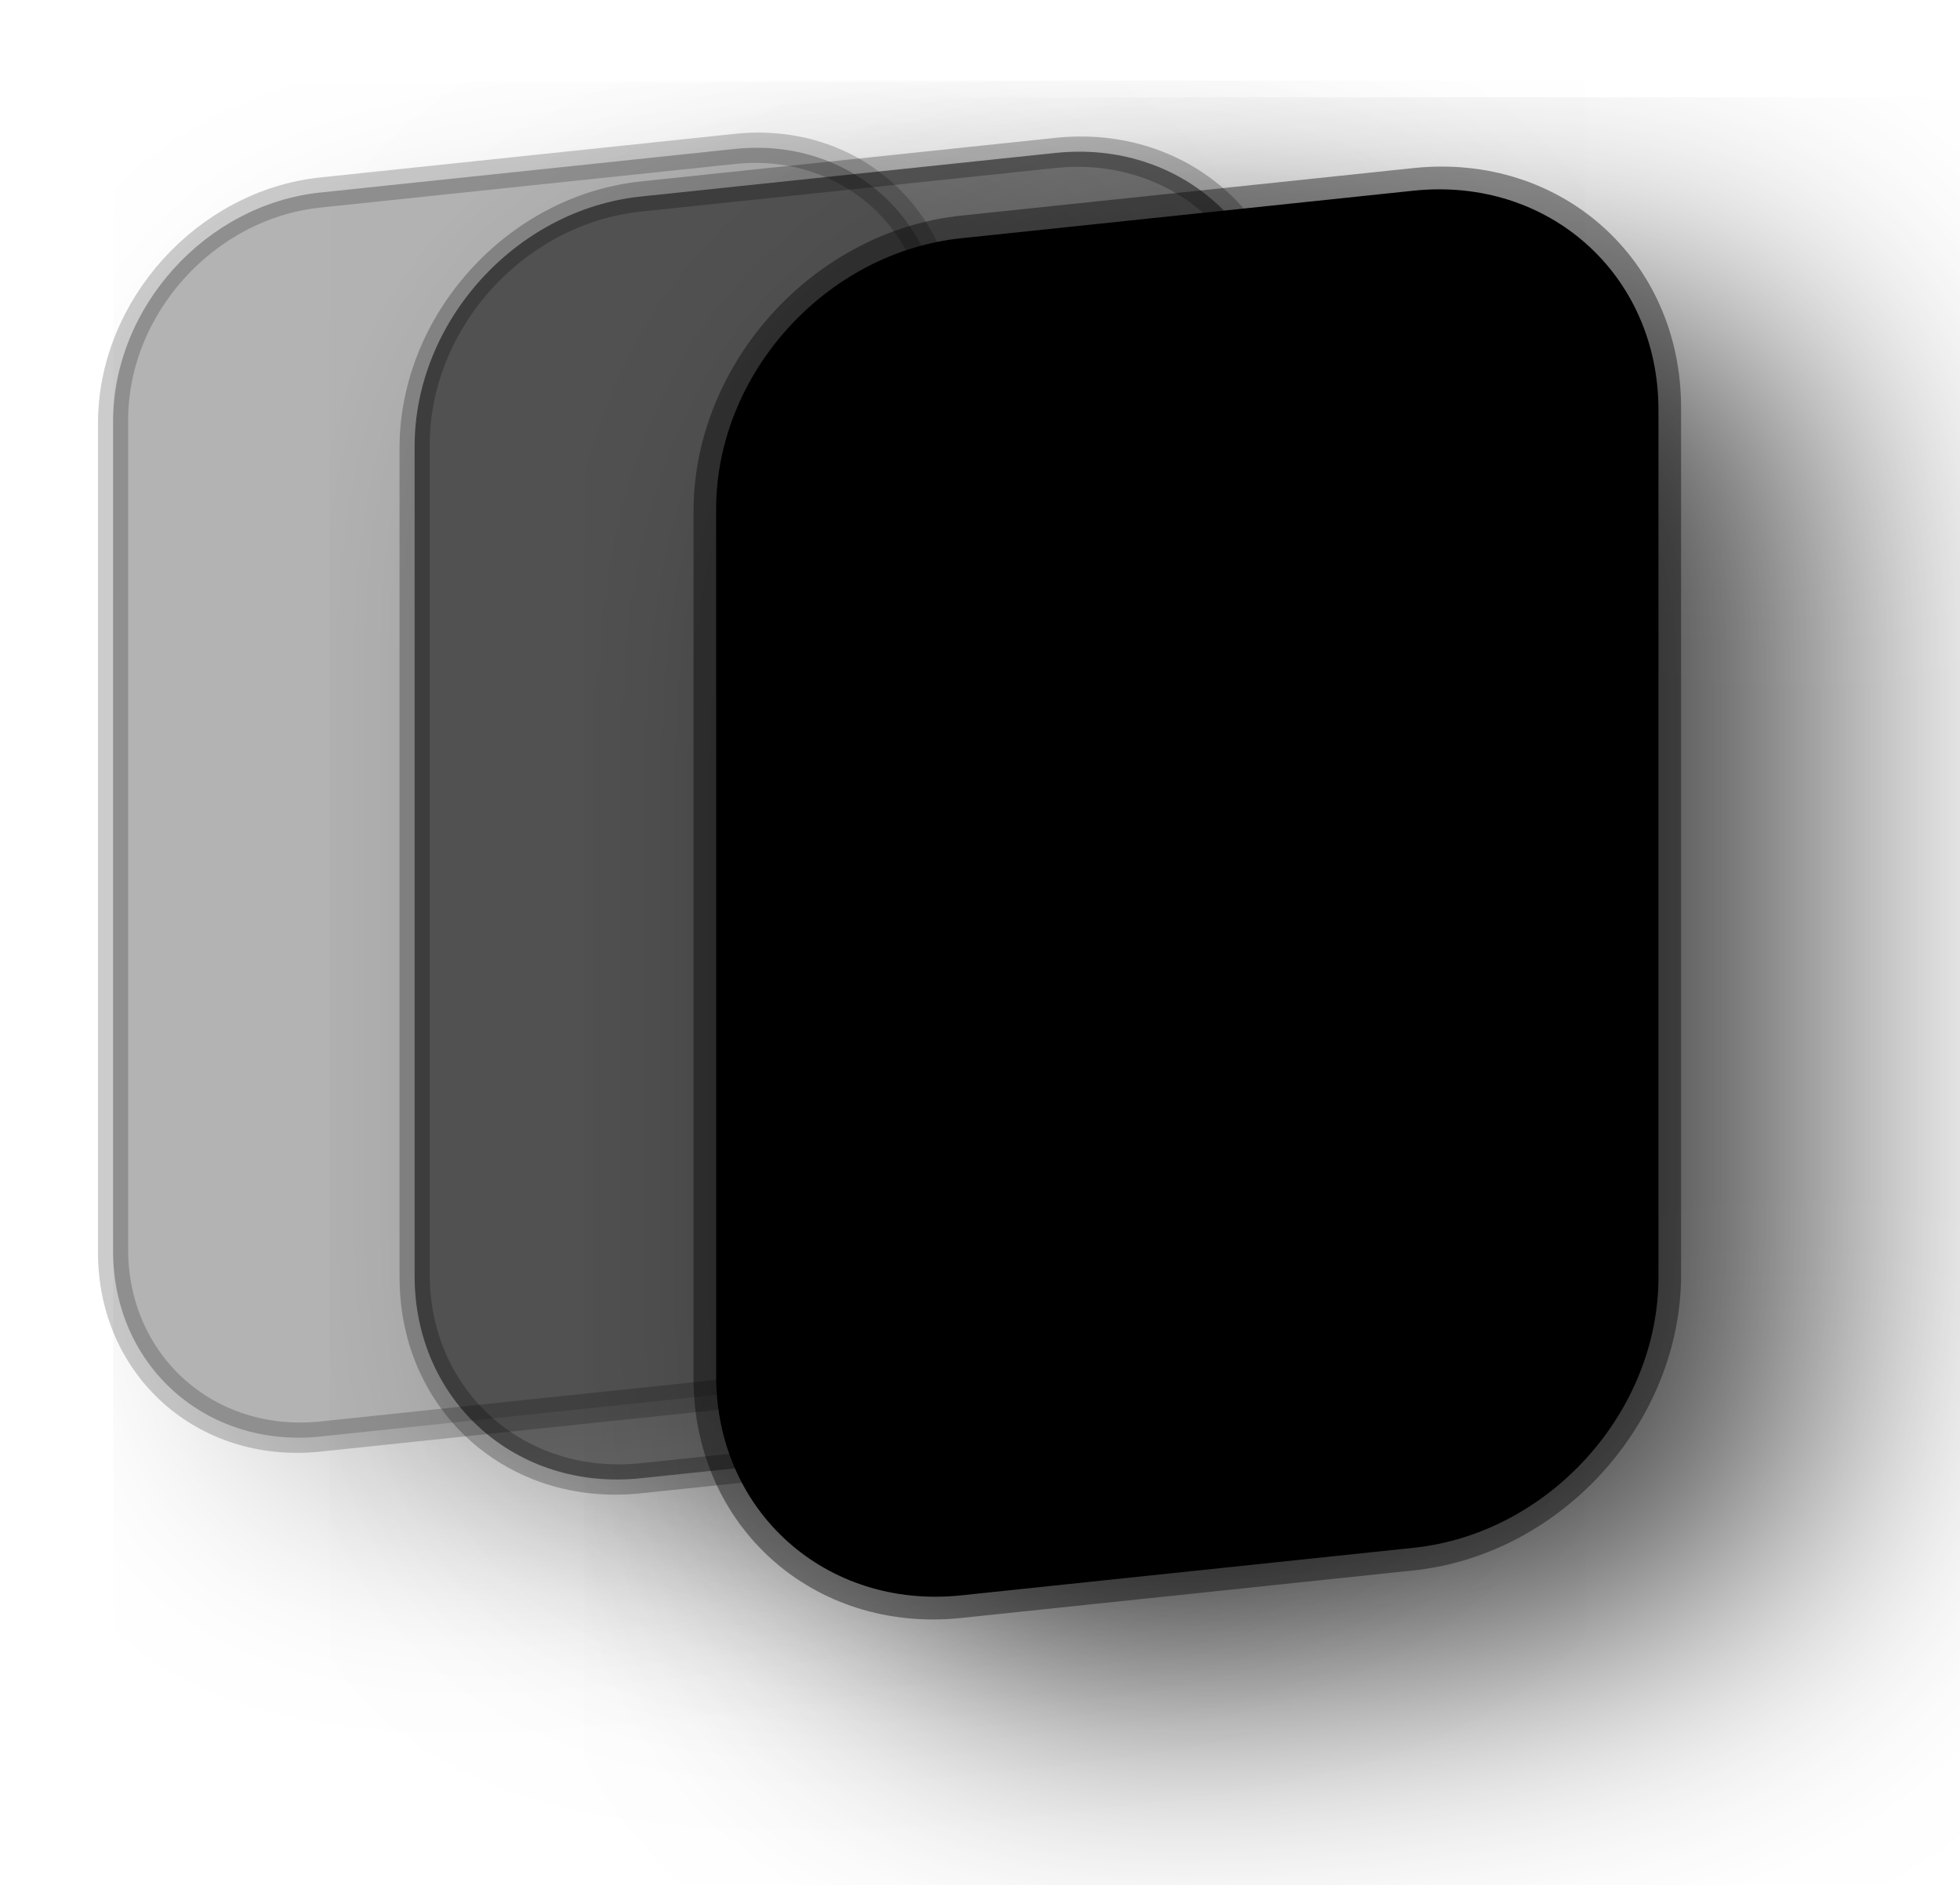
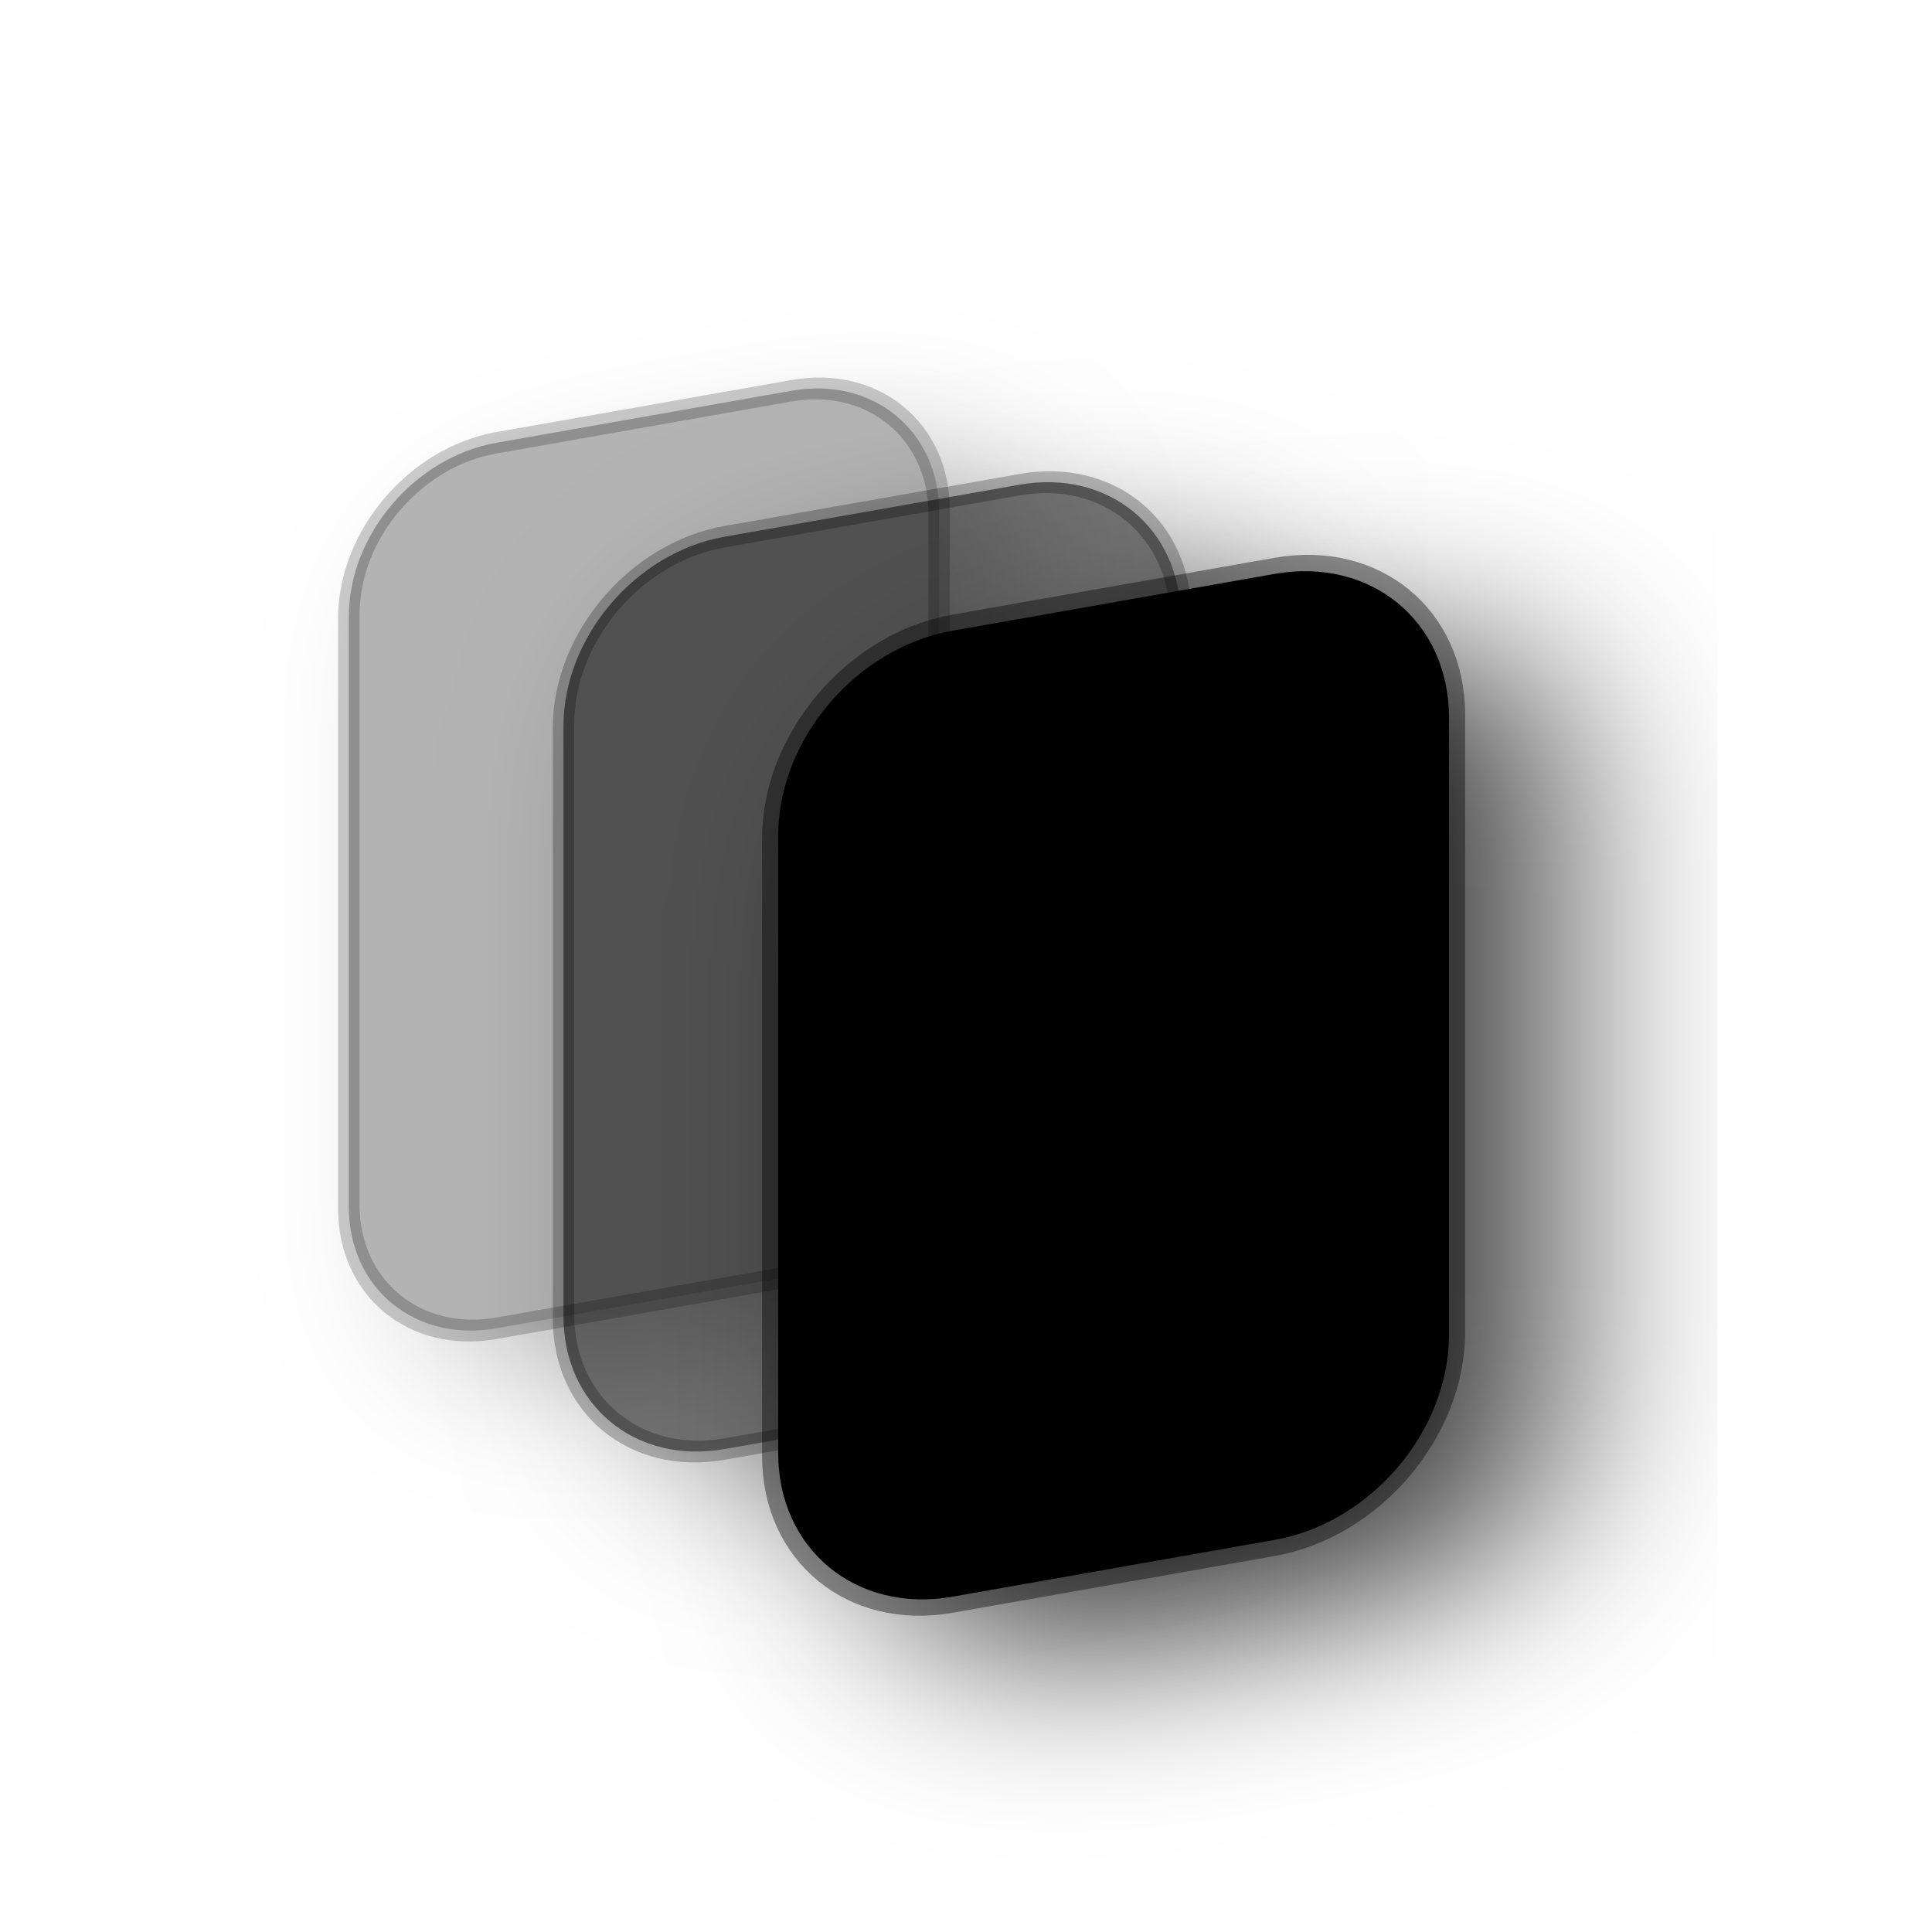
- <svg xmlns="http://www.w3.org/2000/svg" viewBox="0 0 52 50" fill="none">
+ <svg xmlns="http://www.w3.org/2000/svg" viewBox="0 0 72 72" fill="none">
  <defs>
-     <filter id="sh-back" x="-25%" y="-15%" width="160%" height="150%">
+     <filter id="sh-back" x="-40%" y="-40%" width="180%" height="180%">
      <feDropShadow dx="3" dy="2.5" stdDeviation="3" flood-color="black" flood-opacity="0.8" />
    </filter>
-     <filter id="sh-mid" x="-25%" y="-15%" width="160%" height="150%">
+     <filter id="sh-mid" x="-40%" y="-40%" width="180%" height="180%">
      <feDropShadow dx="3.5" dy="2.5" stdDeviation="3.5" flood-color="black" flood-opacity="0.75" />
    </filter>
-     <filter id="sh-front" x="-30%" y="-20%" width="170%" height="160%">
+     <filter id="sh-front" x="-40%" y="-40%" width="180%" height="180%">
      <feDropShadow dx="4" dy="3" stdDeviation="4" flood-color="black" flood-opacity="0.75" />
    </filter>
  </defs>
-   <g transform="skewY(-6)">
+   <g transform="translate(10, 12) skewY(-10)">
    <rect x="3" y="6" width="22" height="33" rx="5.5" fill="currentColor" opacity="0.3" filter="url(#sh-back)" />
    <rect x="3" y="6" width="22" height="33" rx="5.5" fill="none" stroke="currentColor" stroke-width="0.8" stroke-opacity="0.2" />
-     <rect x="11" y="7" width="23" height="34" rx="6" fill="currentColor" opacity="0.55" filter="url(#sh-mid)" />
-     <rect x="11" y="7" width="23" height="34" rx="6" fill="none" stroke="currentColor" stroke-width="0.8" stroke-opacity="0.25" />
-     <rect x="19" y="9" width="25" height="36" rx="6.5" fill="currentColor" opacity="1" filter="url(#sh-front)" />
-     <rect x="19" y="9" width="25" height="36" rx="6.5" fill="none" stroke="currentColor" stroke-width="1.2" stroke-opacity="0.4" />
+     <rect x="11" y="11" width="23" height="34" rx="6" fill="currentColor" opacity="0.55" filter="url(#sh-mid)" />
+     <rect x="11" y="11" width="23" height="34" rx="6" fill="none" stroke="currentColor" stroke-width="0.8" stroke-opacity="0.25" />
+     <rect x="19" y="16" width="25" height="36" rx="6.5" fill="currentColor" opacity="1" filter="url(#sh-front)" />
+     <rect x="19" y="16" width="25" height="36" rx="6.5" fill="none" stroke="currentColor" stroke-width="1.2" stroke-opacity="0.4" />
  </g>
</svg>
